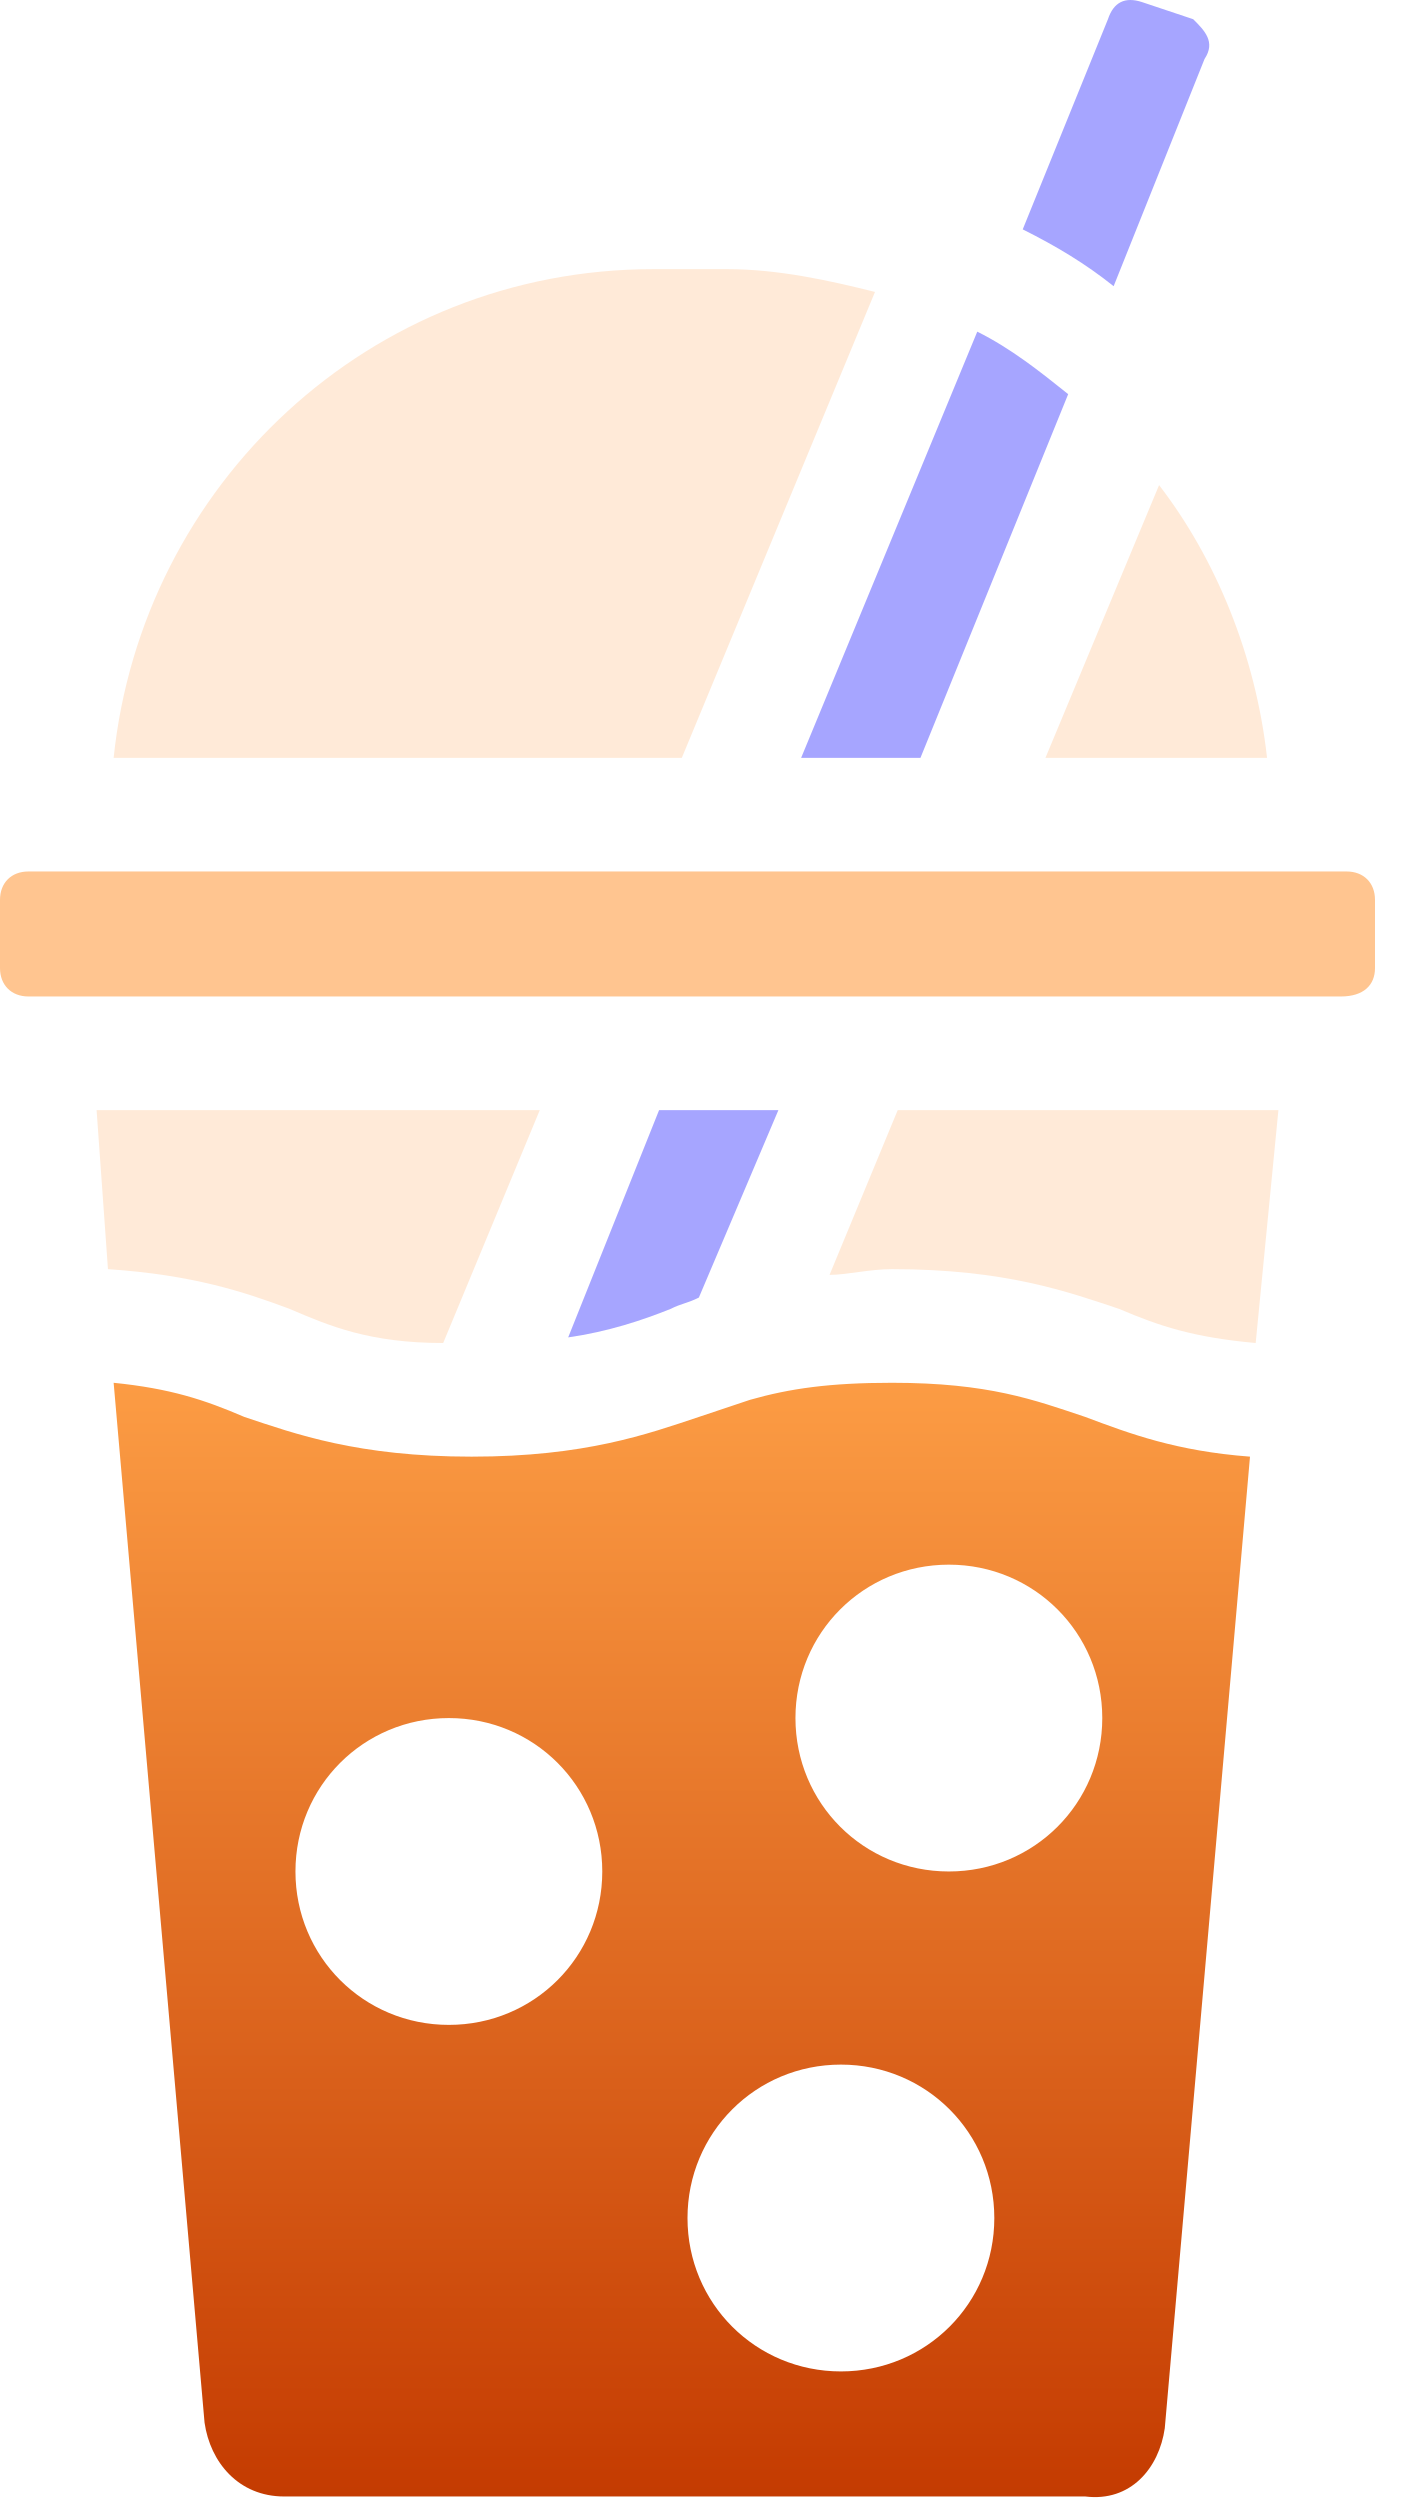
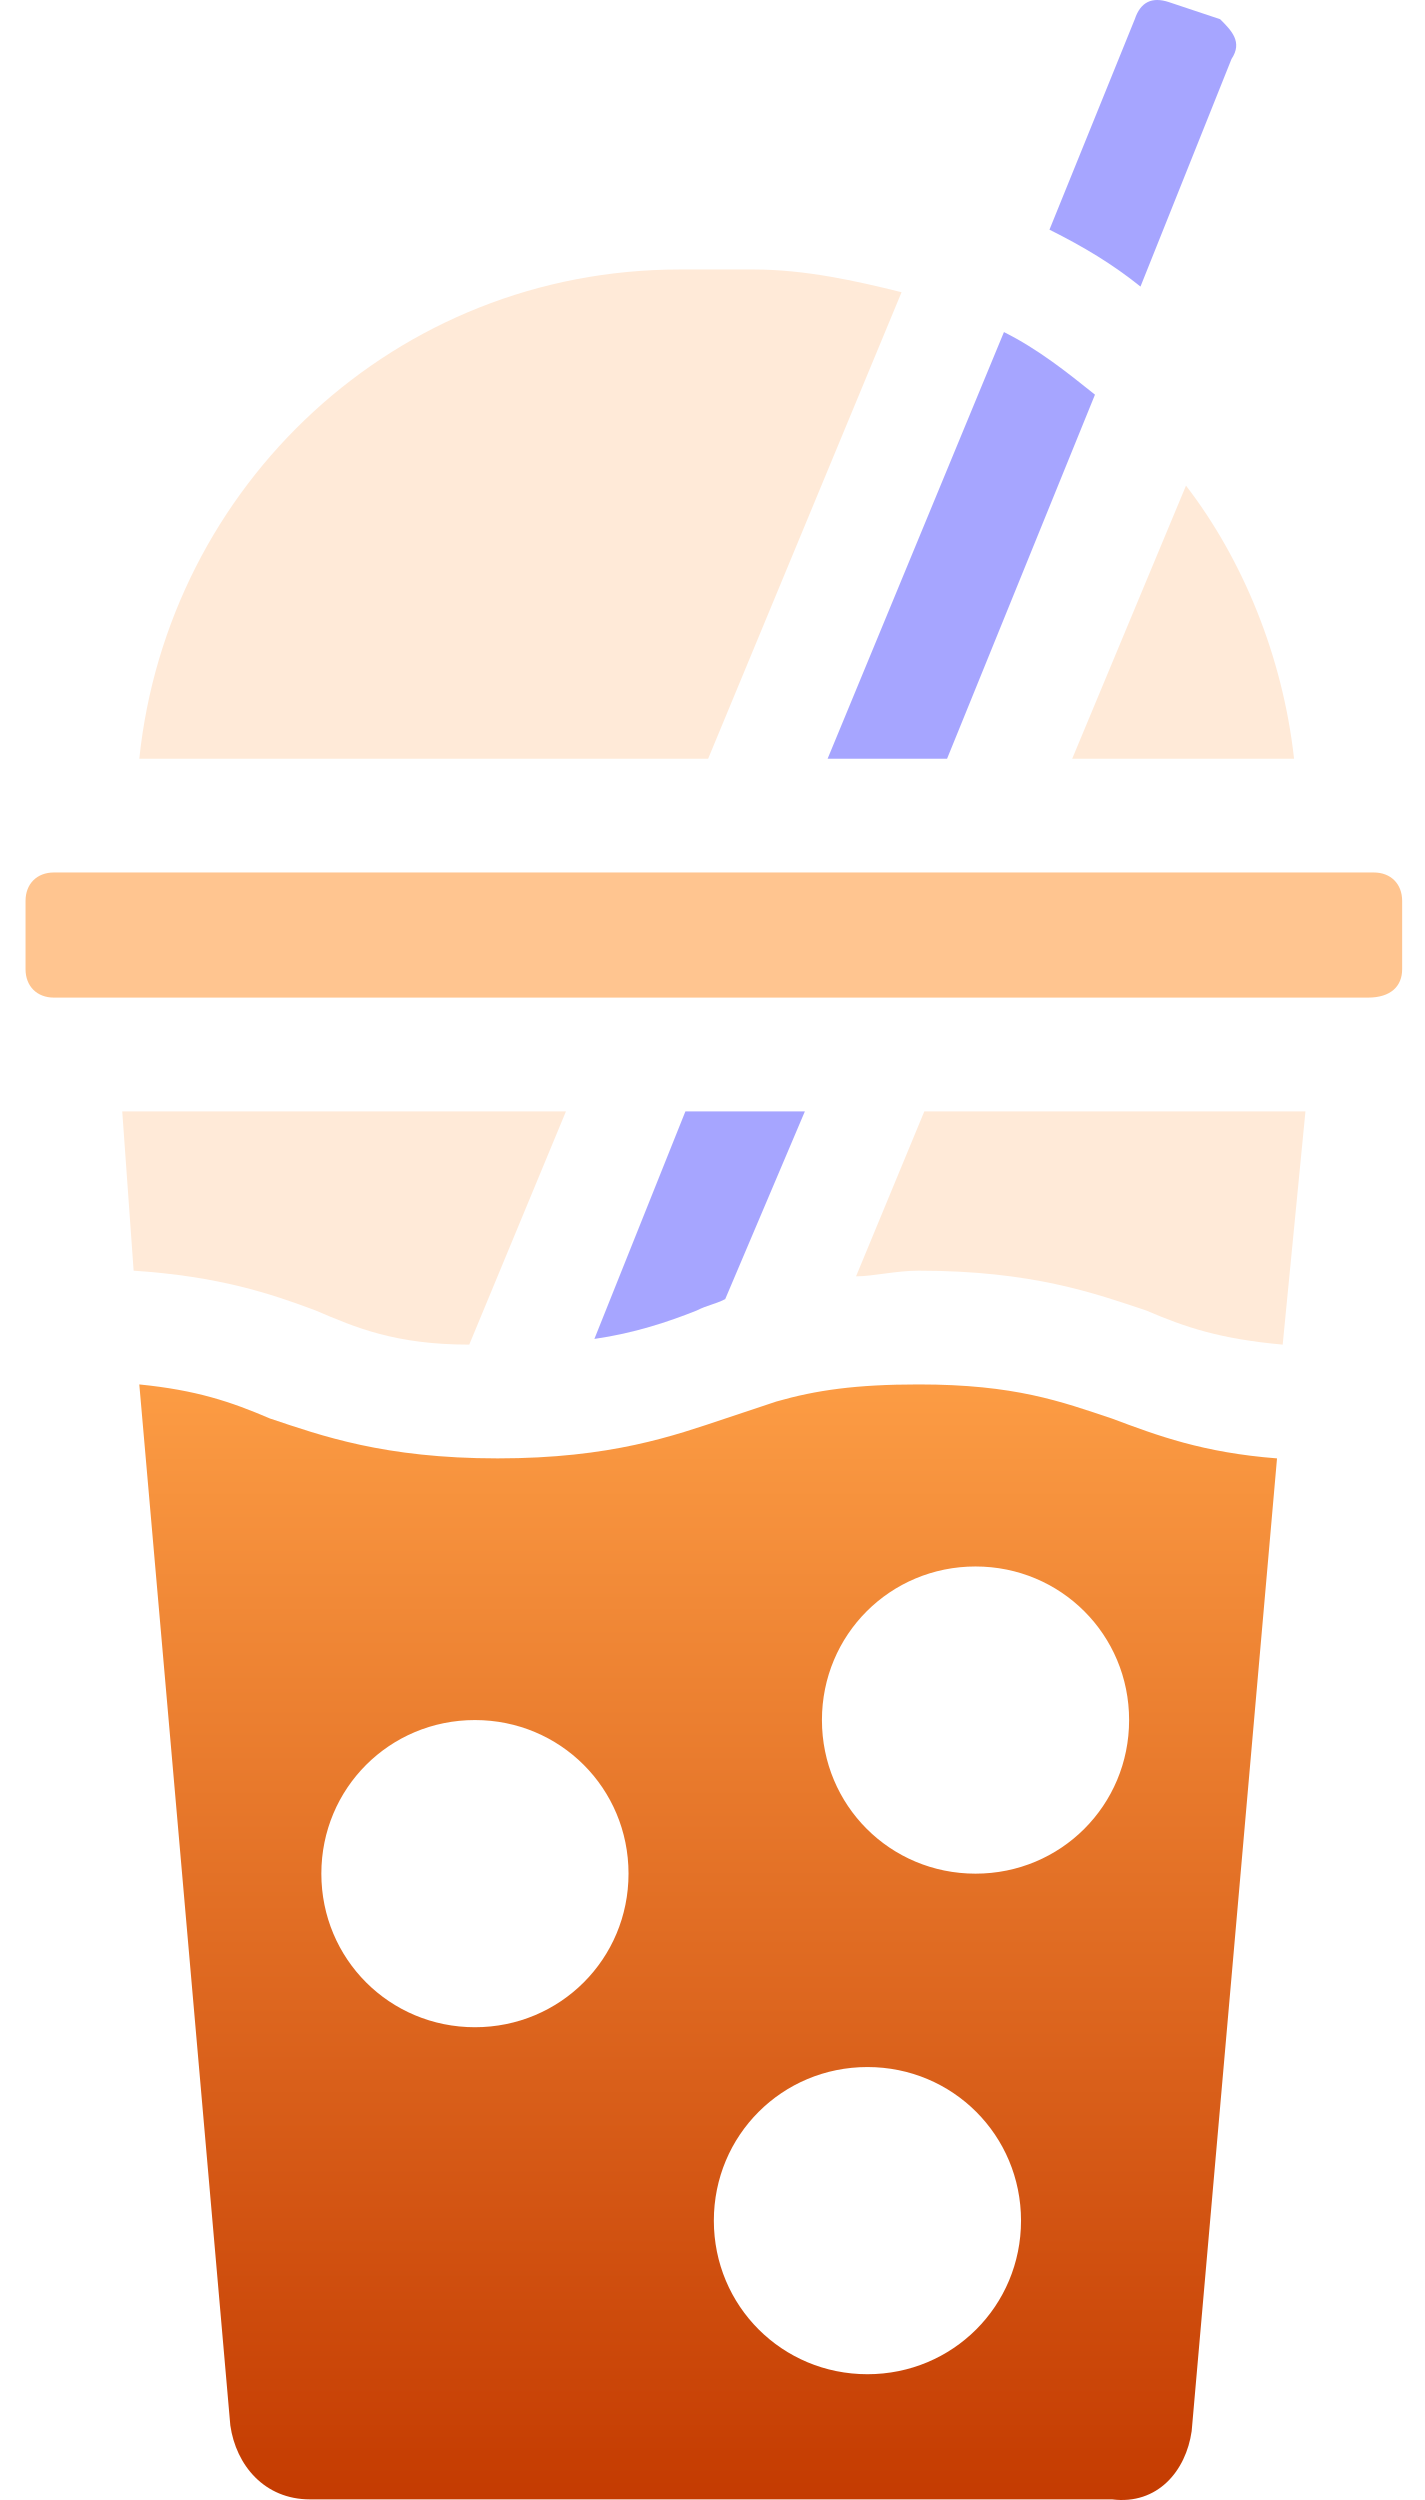
- <svg xmlns="http://www.w3.org/2000/svg" width="25" height="44" viewBox="0 0 25 44" fill="none">
-   <path d="M24.2 17.038V15.838C24.2 15.537 24 15.338 23.7 15.338H0.5C0.2 15.338 0 15.537 0 15.838V17.038C0 17.337 0.2 17.538 0.5 17.538H10.9H15.1H23.6C24 17.538 24.2 17.337 24.2 17.038Z" fill="#FFC590" />
-   <path d="M20.5 42.737L22 25.637C20.7 25.538 19.9 25.238 19.1 24.938C18.2 24.637 17.4 24.337 15.7 24.337C14.6 24.337 13.9 24.438 13.2 24.637C12.9 24.738 12.6 24.837 12.3 24.938C11.4 25.238 10.3 25.637 8.3 25.637C6.3 25.637 5.2 25.238 4.3 24.938C3.6 24.637 3 24.438 2 24.337L3.6 42.638C3.7 43.337 4.2 43.938 5 43.938H19.1C19.9 44.038 20.4 43.438 20.5 42.737ZM7.9 35.638C6.4 35.638 5.2 34.438 5.2 32.938C5.2 31.438 6.4 30.238 7.9 30.238C9.4 30.238 10.6 31.438 10.6 32.938C10.6 34.438 9.4 35.638 7.9 35.638ZM14.8 41.737C13.3 41.737 12.1 40.538 12.1 39.038C12.1 37.538 13.3 36.337 14.8 36.337C16.3 36.337 17.5 37.538 17.5 39.038C17.5 40.538 16.3 41.737 14.8 41.737ZM16.7 32.938C15.2 32.938 14 31.738 14 30.238C14 28.738 15.2 27.538 16.7 27.538C18.2 27.538 19.4 28.738 19.4 30.238C19.4 31.738 18.2 32.938 16.7 32.938Z" fill="url(#paint0_linear_1125_109)" />
-   <path d="M14.1 13.338H16.2L18.8 6.937C18.3 6.537 17.8 6.137 17.2 5.837L14.1 13.338Z" fill="#A6A5FF" />
-   <path d="M21 0.338L20.1 0.037C19.8 -0.062 19.6 0.038 19.5 0.338L18 4.037C18.6 4.338 19.1 4.638 19.6 5.037L21.2 1.038C21.4 0.738 21.2 0.537 21 0.338Z" fill="#A6A5FF" />
-   <path d="M13.7 19.538H11.6L10 23.538C10.7 23.438 11.3 23.238 11.8 23.038C12 22.938 12.1 22.938 12.3 22.837L13.7 19.538Z" fill="#A6A5FF" />
-   <path d="M18.4 13.338H22.3C22.1 11.537 21.4 9.838 20.4 8.538L18.4 13.338Z" fill="#FFEAD8" />
-   <path d="M11.5 4.737C6.5 4.737 2.5 8.537 2 13.338H12L15.4 5.138C14.6 4.938 13.7 4.737 12.8 4.737H11.5Z" fill="#FFEAD8" />
-   <path d="M7.8 23.637L9.5 19.538H1.7L1.9 22.337C3.4 22.438 4.3 22.738 5.1 23.038C5.8 23.337 6.5 23.637 7.8 23.637Z" fill="#FFEAD8" />
-   <path d="M22.5 19.538H15.8L14.6 22.438C14.9 22.438 15.3 22.337 15.7 22.337C17.7 22.337 18.8 22.738 19.7 23.038C20.4 23.337 21 23.538 22.1 23.637L22.5 19.538Z" fill="#FFEAD8" />
+ <svg xmlns="http://www.w3.org/2000/svg" width="53" height="93" viewBox="0 0 53 93" fill="none">
+   <path d="M52.16 36.053V33.514C52.16 32.879 51.737 32.456 51.102 32.456H2.008C1.373 32.456 0.95 32.879 0.95 33.514V36.053C0.95 36.688 1.373 37.111 2.008 37.111H24.016H32.903H50.89C51.737 37.111 52.16 36.688 52.16 36.053Z" fill="#FFC590" />
+   <path d="M44.33 90.438L47.505 54.252C44.754 54.04 43.061 53.406 41.368 52.771C39.463 52.136 37.77 51.501 34.173 51.501C31.845 51.501 30.364 51.713 28.883 52.136C28.248 52.347 27.613 52.559 26.978 52.771C25.074 53.406 22.746 54.252 18.514 54.252C14.281 54.252 11.954 53.406 10.049 52.771C8.568 52.136 7.298 51.713 5.182 51.501L8.568 90.226C8.78 91.707 9.838 92.977 11.53 92.977H41.368C43.061 93.188 44.119 91.919 44.33 90.438ZM17.667 75.413C14.493 75.413 11.954 72.874 11.954 69.7C11.954 66.525 14.493 63.986 17.667 63.986C20.841 63.986 23.381 66.525 23.381 69.7C23.381 72.874 20.841 75.413 17.667 75.413ZM32.269 88.321C29.094 88.321 26.555 85.782 26.555 82.608C26.555 79.434 29.094 76.894 32.269 76.894C35.443 76.894 37.982 79.434 37.982 82.608C37.982 85.782 35.443 88.321 32.269 88.321ZM36.289 69.7C33.115 69.7 30.576 67.16 30.576 63.986C30.576 60.812 33.115 58.273 36.289 58.273C39.463 58.273 42.003 60.812 42.003 63.986C42.003 67.16 39.463 69.7 36.289 69.7Z" fill="url(#paint0_linear_1125_109)" />
+   <path d="M30.787 28.224H35.231L40.733 14.681C39.675 13.834 38.617 12.988 37.347 12.353L30.787 28.224Z" fill="#A6A5FF" />
+   <path d="M45.388 0.714L43.484 0.079C42.849 -0.132 42.426 0.079 42.214 0.714L39.04 8.544C40.31 9.179 41.368 9.813 42.426 10.66L45.812 2.195C46.235 1.561 45.812 1.137 45.388 0.714Z" fill="#A6A5FF" />
+   <path d="M29.941 41.344H25.497L22.111 49.808C23.592 49.596 24.862 49.173 25.92 48.75C26.343 48.538 26.555 48.538 26.978 48.327L29.941 41.344Z" fill="#A6A5FF" />
+   <path d="M39.886 28.224H48.139C47.716 24.415 46.235 20.817 44.119 18.066L39.886 28.224Z" fill="#FFEAD8" />
+   <path d="M25.285 10.025C14.705 10.025 6.24 18.066 5.182 28.224H26.343L33.538 10.871C31.845 10.448 29.941 10.025 28.036 10.025H25.285Z" fill="#FFEAD8" />
+   <path d="M17.456 50.02L21.053 41.344H4.547L4.971 47.269C8.145 47.48 10.049 48.115 11.742 48.75C13.223 49.385 14.705 50.02 17.456 50.02Z" fill="#FFEAD8" />
+   <path d="M48.563 41.344H34.385L31.845 47.48C32.48 47.48 33.327 47.269 34.173 47.269C38.405 47.269 40.733 48.115 42.637 48.75C44.119 49.385 45.388 49.808 47.716 50.02L48.563 41.344Z" fill="#FFEAD8" />
  <defs>
-     <linearGradient id="paint0_linear_1125_109" x1="12" y1="24.337" x2="12" y2="43.948" gradientUnits="userSpaceOnUse">
+     <linearGradient id="paint0_linear_1125_109" x1="26.343" y1="51.501" x2="26.343" y2="93" gradientUnits="userSpaceOnUse">
      <stop stop-color="#FC9C44" />
      <stop offset="1" stop-color="#C43B01" />
    </linearGradient>
  </defs>
</svg>
